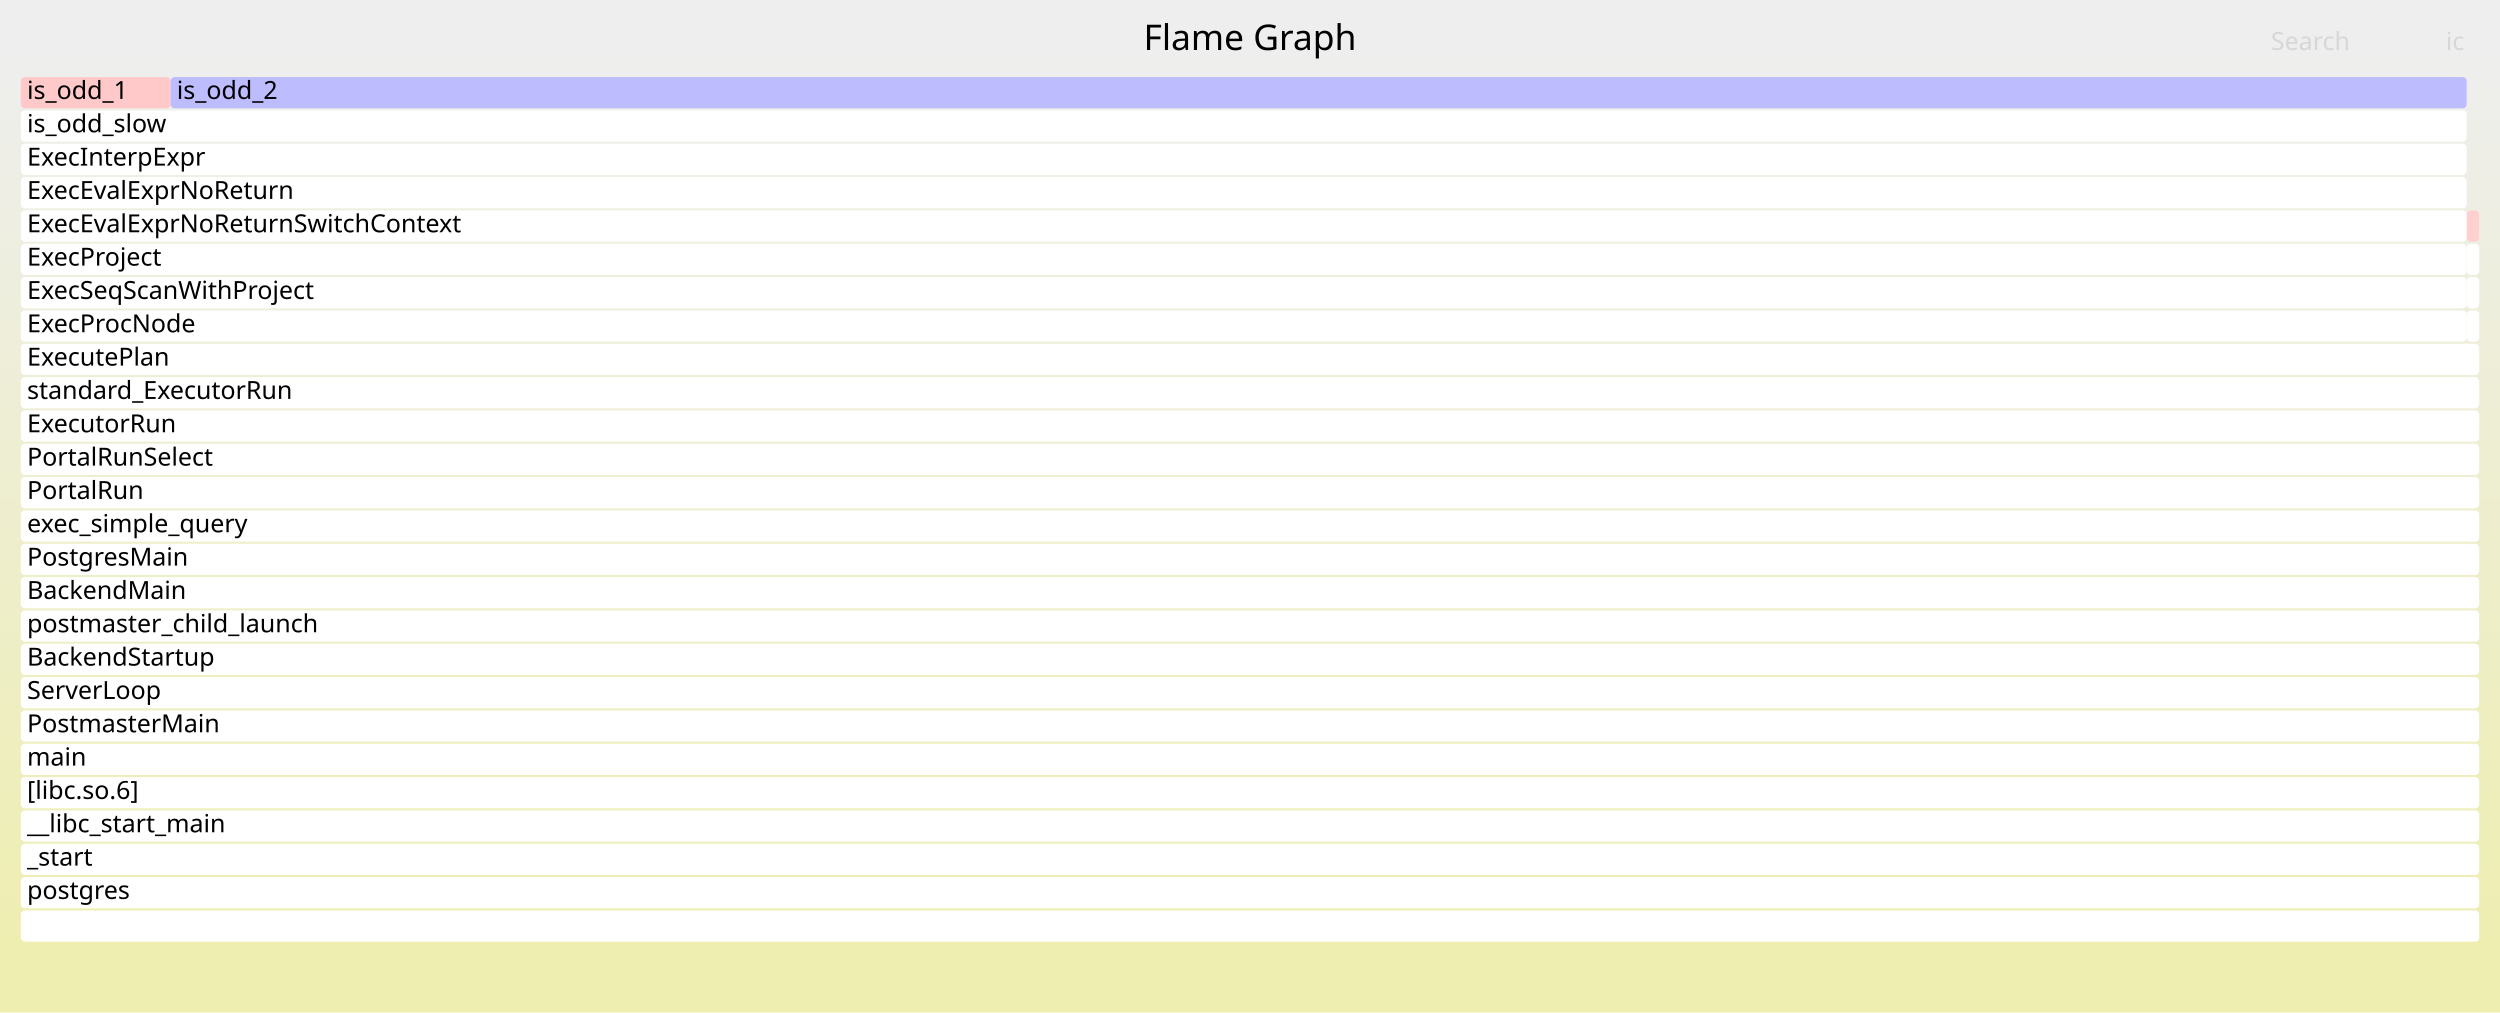
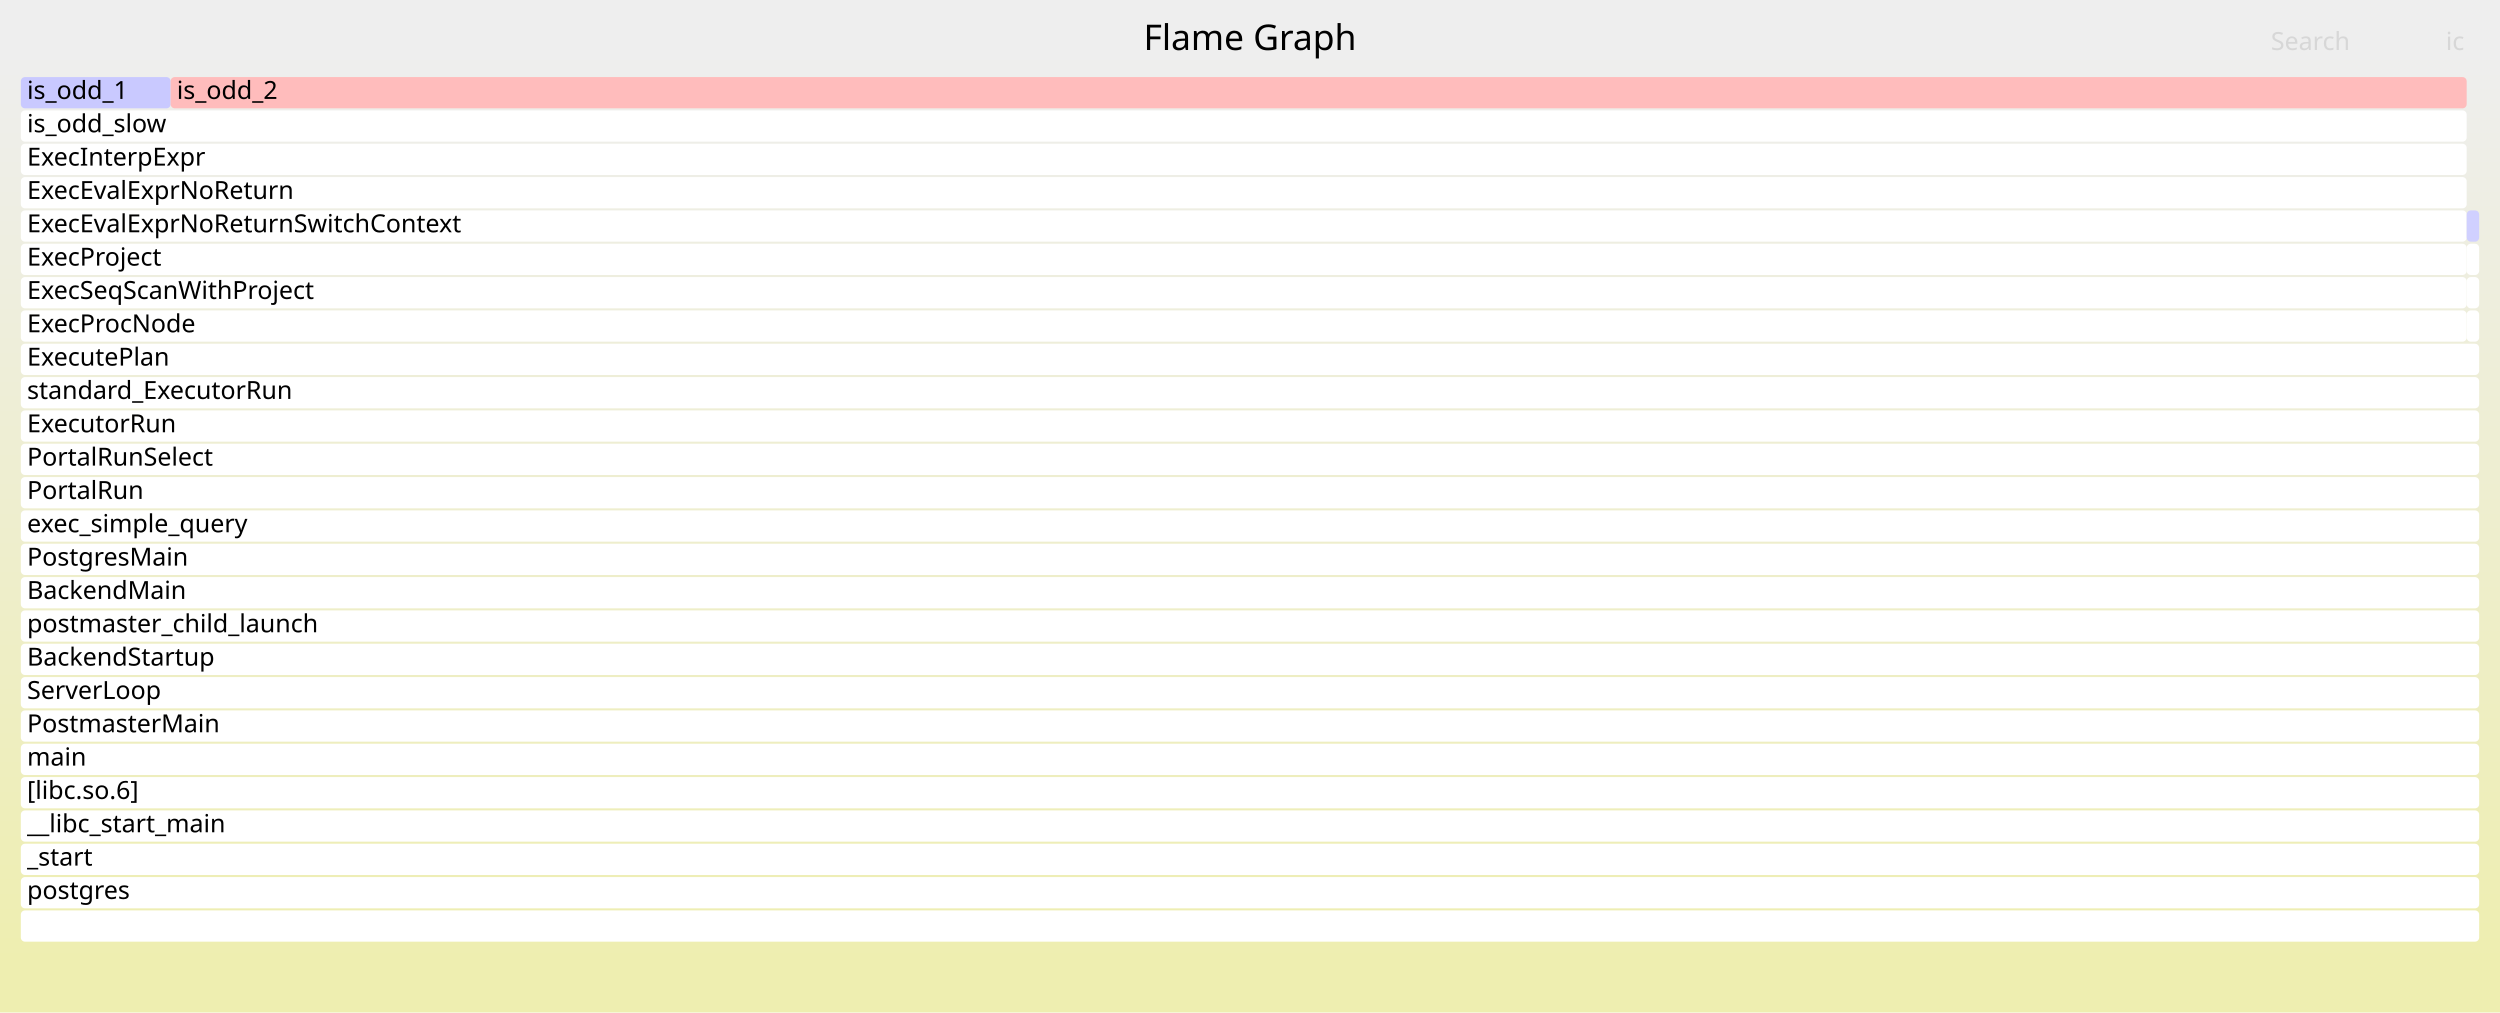
<svg xmlns="http://www.w3.org/2000/svg" version="1.1" width="1200" height="486" viewBox="0 0 1200 486">
  <defs>
    <linearGradient id="background" y1="0" y2="1" x1="0" x2="0">
      <stop stop-color="#eeeeee" offset="5%" />
      <stop stop-color="#eeeeb0" offset="95%" />
    </linearGradient>
  </defs>
  <style type="text/css">
	text { font-family:Verdana; font-size:12px; fill:rgb(0,0,0); }
	#search, #ignorecase { opacity:0.1; cursor:pointer; }
	#search:hover, #search.show, #ignorecase:hover, #ignorecase.show { opacity:1; }
	#subtitle { text-anchor:middle; font-color:rgb(160,160,160); }
	#title { text-anchor:middle; font-size:17px}
	#unzoom { cursor:pointer; }
	#frames &gt; *:hover { stroke:black; stroke-width:0.5; cursor:pointer; }
	.hide { display:none; }
	.parent { opacity:0.5; }
</style>
  <rect x="0.0" y="0" width="1200.0" height="486.0" fill="url(#background)" />
  <text id="title" x="600.00" y="24">Flame Graph</text>
  <text id="details" x="10.00" y="469"> </text>
  <text id="unzoom" x="10.00" y="24" class="hide">Reset Zoom</text>
  <text id="search" x="1090.00" y="24">Search</text>
  <text id="ignorecase" x="1174.00" y="24">ic</text>
  <text id="matched" x="1090.00" y="469"> </text>
  <g id="frames">
    <g>
+       <rect x="10.0" y="101" width="1174.0" height="15.0" fill="rgb(255,255,255)" rx="2" ry="2" />
+       <text x="13.00" y="111.5">ExecEvalExprNoReturnSwitchContext</text>
+     </g>
+     <g>
+       <rect x="10.0" y="341" width="1180.0" height="15.0" fill="rgb(255,255,255)" rx="2" ry="2" />
+       <text x="13.00" y="351.5">PostmasterMain</text>
+     </g>
+     <g>
      <rect x="10.0" y="389" width="1180.0" height="15.0" fill="rgb(255,255,255)" rx="2" ry="2" />
      <text x="13.00" y="399.5">__libc_start_main</text>
+     </g>
+     <g>
+       <rect x="10.0" y="53" width="1174.0" height="15.0" fill="rgb(255,255,255)" rx="2" ry="2" />
+       <text x="13.00" y="63.5">is_odd_slow</text>
+     </g>
+     <g>
+       <rect x="10.0" y="325" width="1180.0" height="15.0" fill="rgb(255,255,255)" rx="2" ry="2" />
+       <text x="13.00" y="335.5">ServerLoop</text>
+     </g>
+     <g>
+       <rect x="10.0" y="85" width="1174.0" height="15.0" fill="rgb(255,255,255)" rx="2" ry="2" />
+       <text x="13.00" y="95.5">ExecEvalExprNoReturn</text>
+     </g>
+     <g>
+       <rect x="10.0" y="373" width="1180.0" height="15.0" fill="rgb(255,255,255)" rx="2" ry="2" />
+       <text x="13.00" y="383.5">[libc.so.6]</text>
+     </g>
+     <g>
+       <rect x="1184.0" y="117" width="6.0" height="15.0" fill="rgb(255,255,255)" rx="2" ry="2" />
+       <text x="1187.01" y="127.5" />
+     </g>
+     <g>
+       <rect x="10.0" y="149" width="1174.0" height="15.0" fill="rgb(255,255,255)" rx="2" ry="2" />
+       <text x="13.00" y="159.5">ExecProcNode</text>
+     </g>
+     <g>
+       <rect x="10.0" y="405" width="1180.0" height="15.0" fill="rgb(255,255,255)" rx="2" ry="2" />
+       <text x="13.00" y="415.5">_start</text>
+     </g>
+     <g>
+       <rect x="10.0" y="277" width="1180.0" height="15.0" fill="rgb(255,255,255)" rx="2" ry="2" />
+       <text x="13.00" y="287.5">BackendMain</text>
+     </g>
+     <g>
+       <rect x="10.0" y="69" width="1174.0" height="15.0" fill="rgb(255,255,255)" rx="2" ry="2" />
+       <text x="13.00" y="79.5">ExecInterpExpr</text>
+     </g>
+     <g>
+       <rect x="10.0" y="197" width="1180.0" height="15.0" fill="rgb(255,255,255)" rx="2" ry="2" />
+       <text x="13.00" y="207.5">ExecutorRun</text>
+     </g>
+     <g>
+       <rect x="10.0" y="229" width="1180.0" height="15.0" fill="rgb(255,255,255)" rx="2" ry="2" />
+       <text x="13.00" y="239.5">PortalRun</text>
+     </g>
+     <g>
+       <rect x="10.0" y="261" width="1180.0" height="15.0" fill="rgb(255,255,255)" rx="2" ry="2" />
+       <text x="13.00" y="271.5">PostgresMain</text>
+     </g>
+     <g>
+       <rect x="10.0" y="421" width="1180.0" height="15.0" fill="rgb(255,255,255)" rx="2" ry="2" />
+       <text x="13.00" y="431.5">postgres</text>
+     </g>
+     <g>
+       <rect x="10.0" y="165" width="1180.0" height="15.0" fill="rgb(255,255,255)" rx="2" ry="2" />
+       <text x="13.00" y="175.5">ExecutePlan</text>
+     </g>
+     <g>
+       <rect x="10.0" y="309" width="1180.0" height="15.0" fill="rgb(255,255,255)" rx="2" ry="2" />
+       <text x="13.00" y="319.5">BackendStartup</text>
+     </g>
+     <g>
+       <rect x="10.0" y="437" width="1180.0" height="15.0" fill="rgb(255,255,255)" rx="2" ry="2" />
+       <text x="13.00" y="447.5" />
+     </g>
+     <g>
+       <rect x="10.0" y="133" width="1174.0" height="15.0" fill="rgb(255,255,255)" rx="2" ry="2" />
+       <text x="13.00" y="143.5">ExecSeqScanWithProject</text>
+     </g>
+     <g>
+       <rect x="10.0" y="181" width="1180.0" height="15.0" fill="rgb(255,255,255)" rx="2" ry="2" />
+       <text x="13.00" y="191.5">standard_ExecutorRun</text>
+     </g>
+     <g>
+       <rect x="10.0" y="37" width="71.9" height="15.0" fill="rgb(201,201,255)" rx="2" ry="2" />
+       <text x="13.00" y="47.5">is_odd_1</text>
+     </g>
+     <g>
+       <rect x="10.0" y="213" width="1180.0" height="15.0" fill="rgb(255,255,255)" rx="2" ry="2" />
+       <text x="13.00" y="223.5">PortalRunSelect</text>
+     </g>
+     <g>
+       <rect x="10.0" y="245" width="1180.0" height="15.0" fill="rgb(255,255,255)" rx="2" ry="2" />
+       <text x="13.00" y="255.5">exec_simple_query</text>
+     </g>
+     <g>
+       <rect x="10.0" y="357" width="1180.0" height="15.0" fill="rgb(255,255,255)" rx="2" ry="2" />
+       <text x="13.00" y="367.5">main</text>
+     </g>
+     <g>
+       <rect x="1184.0" y="101" width="6.0" height="15.0" fill="rgb(208,208,255)" rx="2" ry="2" />
+       <text x="1187.01" y="111.5" />
+     </g>
+     <g>
+       <rect x="1184.0" y="133" width="6.0" height="15.0" fill="rgb(255,255,255)" rx="2" ry="2" />
+       <text x="1187.01" y="143.5" />
+     </g>
+     <g>
+       <rect x="10.0" y="293" width="1180.0" height="15.0" fill="rgb(255,255,255)" rx="2" ry="2" />
+       <text x="13.00" y="303.5">postmaster_child_launch</text>
    </g>
    <g>
      <rect x="10.0" y="117" width="1174.0" height="15.0" fill="rgb(255,255,255)" rx="2" ry="2" />
      <text x="13.00" y="127.5">ExecProject</text>
    </g>
    <g>
-       <rect x="10.0" y="133" width="1174.0" height="15.0" fill="rgb(255,255,255)" rx="2" ry="2" />
-       <text x="13.00" y="143.5">ExecSeqScanWithProject</text>
-     </g>
-     <g>
-       <rect x="10.0" y="357" width="1180.0" height="15.0" fill="rgb(255,255,255)" rx="2" ry="2" />
-       <text x="13.00" y="367.5">main</text>
-     </g>
-     <g>
-       <rect x="10.0" y="197" width="1180.0" height="15.0" fill="rgb(255,255,255)" rx="2" ry="2" />
-       <text x="13.00" y="207.5">ExecutorRun</text>
-     </g>
-     <g>
-       <rect x="10.0" y="373" width="1180.0" height="15.0" fill="rgb(255,255,255)" rx="2" ry="2" />
-       <text x="13.00" y="383.5">[libc.so.6]</text>
-     </g>
-     <g>
-       <rect x="10.0" y="437" width="1180.0" height="15.0" fill="rgb(255,255,255)" rx="2" ry="2" />
-       <text x="13.00" y="447.5" />
-     </g>
-     <g>
-       <rect x="1184.0" y="101" width="6.0" height="15.0" fill="rgb(255,208,208)" rx="2" ry="2" />
-       <text x="1187.01" y="111.5" />
-     </g>
-     <g>
-       <rect x="10.0" y="245" width="1180.0" height="15.0" fill="rgb(255,255,255)" rx="2" ry="2" />
-       <text x="13.00" y="255.5">exec_simple_query</text>
-     </g>
-     <g>
-       <rect x="10.0" y="37" width="71.9" height="15.0" fill="rgb(255,201,201)" rx="2" ry="2" />
-       <text x="13.00" y="47.5">is_odd_1</text>
-     </g>
-     <g>
-       <rect x="10.0" y="149" width="1174.0" height="15.0" fill="rgb(255,255,255)" rx="2" ry="2" />
-       <text x="13.00" y="159.5">ExecProcNode</text>
-     </g>
-     <g>
-       <rect x="81.9" y="37" width="1102.1" height="15.0" fill="rgb(188,188,255)" rx="2" ry="2" />
-       <text x="84.88" y="47.5">is_odd_2</text>
-     </g>
-     <g>
-       <rect x="10.0" y="101" width="1174.0" height="15.0" fill="rgb(255,255,255)" rx="2" ry="2" />
-       <text x="13.00" y="111.5">ExecEvalExprNoReturnSwitchContext</text>
-     </g>
-     <g>
-       <rect x="10.0" y="165" width="1180.0" height="15.0" fill="rgb(255,255,255)" rx="2" ry="2" />
-       <text x="13.00" y="175.5">ExecutePlan</text>
-     </g>
-     <g>
-       <rect x="10.0" y="69" width="1174.0" height="15.0" fill="rgb(255,255,255)" rx="2" ry="2" />
-       <text x="13.00" y="79.5">ExecInterpExpr</text>
-     </g>
-     <g>
-       <rect x="10.0" y="229" width="1180.0" height="15.0" fill="rgb(255,255,255)" rx="2" ry="2" />
-       <text x="13.00" y="239.5">PortalRun</text>
-     </g>
-     <g>
-       <rect x="10.0" y="181" width="1180.0" height="15.0" fill="rgb(255,255,255)" rx="2" ry="2" />
-       <text x="13.00" y="191.5">standard_ExecutorRun</text>
-     </g>
-     <g>
-       <rect x="10.0" y="421" width="1180.0" height="15.0" fill="rgb(255,255,255)" rx="2" ry="2" />
-       <text x="13.00" y="431.5">postgres</text>
-     </g>
-     <g>
-       <rect x="10.0" y="53" width="1174.0" height="15.0" fill="rgb(255,255,255)" rx="2" ry="2" />
-       <text x="13.00" y="63.5">is_odd_slow</text>
-     </g>
-     <g>
-       <rect x="10.0" y="309" width="1180.0" height="15.0" fill="rgb(255,255,255)" rx="2" ry="2" />
-       <text x="13.00" y="319.5">BackendStartup</text>
-     </g>
-     <g>
-       <rect x="10.0" y="213" width="1180.0" height="15.0" fill="rgb(255,255,255)" rx="2" ry="2" />
-       <text x="13.00" y="223.5">PortalRunSelect</text>
-     </g>
-     <g>
-       <rect x="10.0" y="341" width="1180.0" height="15.0" fill="rgb(255,255,255)" rx="2" ry="2" />
-       <text x="13.00" y="351.5">PostmasterMain</text>
-     </g>
-     <g>
-       <rect x="1184.0" y="117" width="6.0" height="15.0" fill="rgb(255,255,255)" rx="2" ry="2" />
-       <text x="1187.01" y="127.5" />
-     </g>
-     <g>
      <rect x="1184.0" y="149" width="6.0" height="15.0" fill="rgb(255,255,255)" rx="2" ry="2" />
      <text x="1187.01" y="159.5" />
    </g>
    <g>
-       <rect x="10.0" y="261" width="1180.0" height="15.0" fill="rgb(255,255,255)" rx="2" ry="2" />
-       <text x="13.00" y="271.5">PostgresMain</text>
-     </g>
-     <g>
-       <rect x="10.0" y="405" width="1180.0" height="15.0" fill="rgb(255,255,255)" rx="2" ry="2" />
-       <text x="13.00" y="415.5">_start</text>
-     </g>
-     <g>
-       <rect x="10.0" y="293" width="1180.0" height="15.0" fill="rgb(255,255,255)" rx="2" ry="2" />
-       <text x="13.00" y="303.5">postmaster_child_launch</text>
-     </g>
-     <g>
-       <rect x="10.0" y="85" width="1174.0" height="15.0" fill="rgb(255,255,255)" rx="2" ry="2" />
-       <text x="13.00" y="95.5">ExecEvalExprNoReturn</text>
-     </g>
-     <g>
-       <rect x="1184.0" y="133" width="6.0" height="15.0" fill="rgb(255,255,255)" rx="2" ry="2" />
-       <text x="1187.01" y="143.5" />
-     </g>
-     <g>
-       <rect x="10.0" y="325" width="1180.0" height="15.0" fill="rgb(255,255,255)" rx="2" ry="2" />
-       <text x="13.00" y="335.5">ServerLoop</text>
-     </g>
-     <g>
-       <rect x="10.0" y="277" width="1180.0" height="15.0" fill="rgb(255,255,255)" rx="2" ry="2" />
-       <text x="13.00" y="287.5">BackendMain</text>
+       <rect x="81.9" y="37" width="1102.1" height="15.0" fill="rgb(255,188,188)" rx="2" ry="2" />
+       <text x="84.88" y="47.5">is_odd_2</text>
    </g>
  </g>
</svg>
